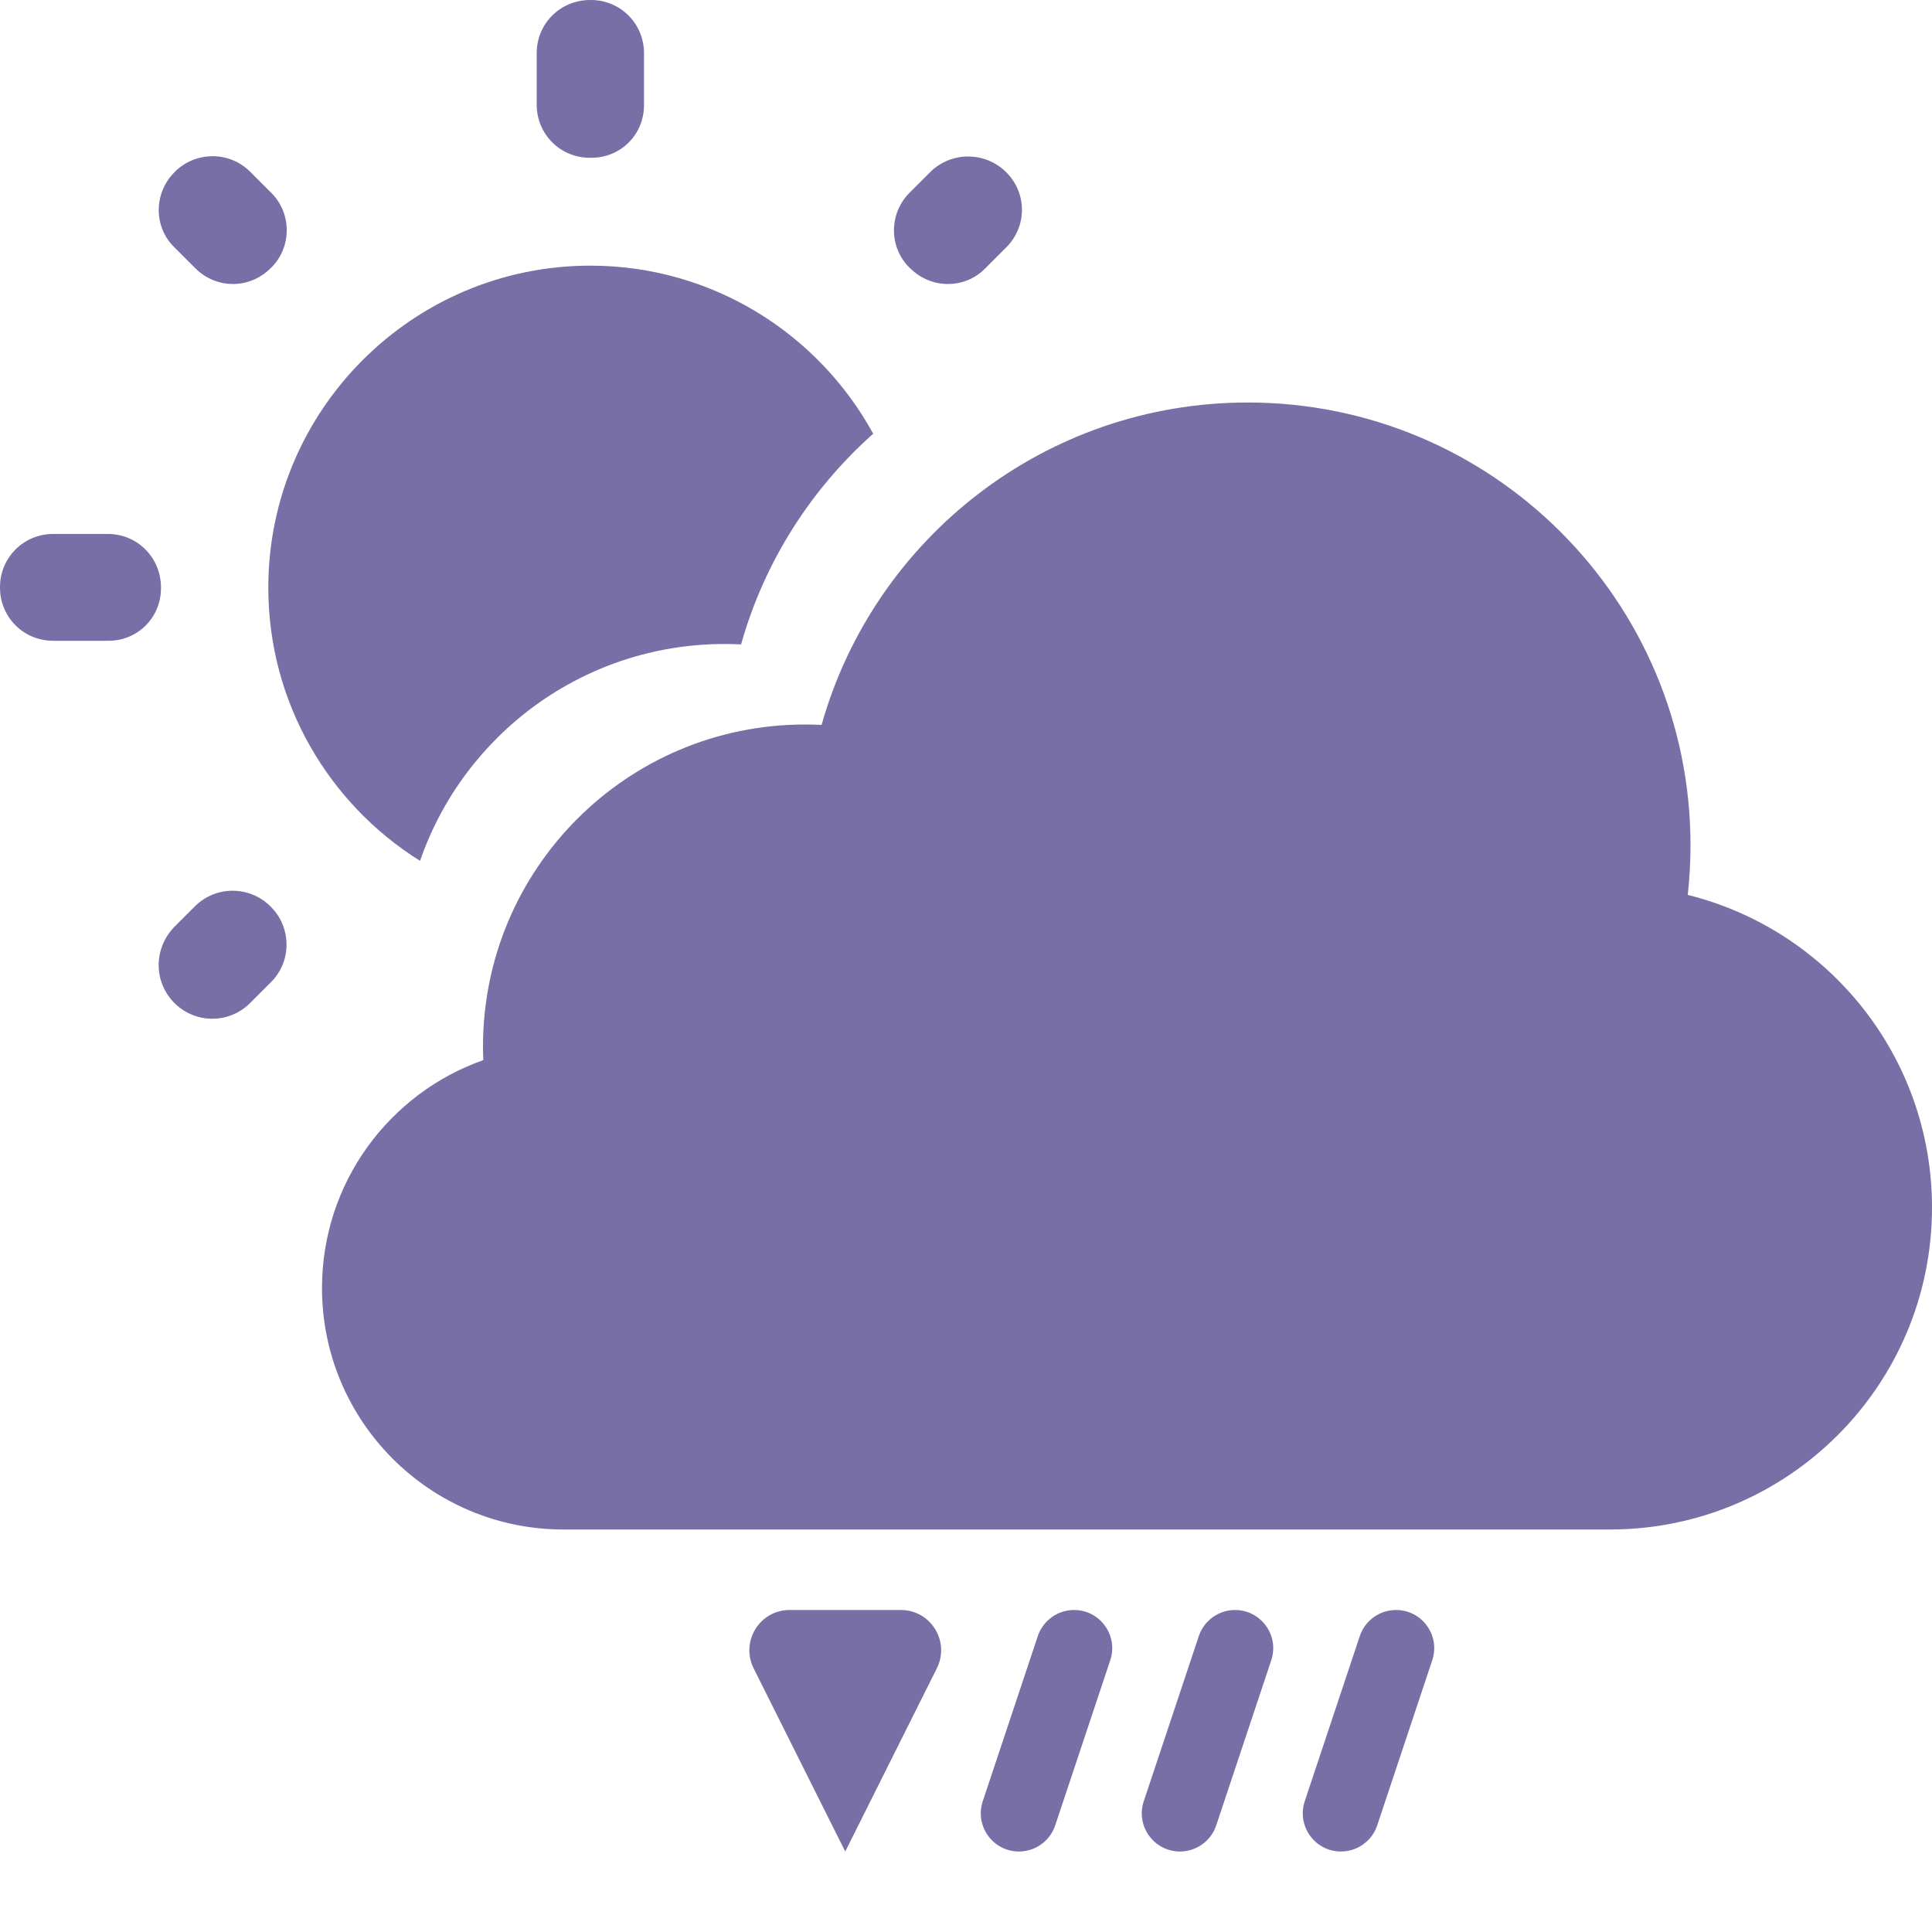
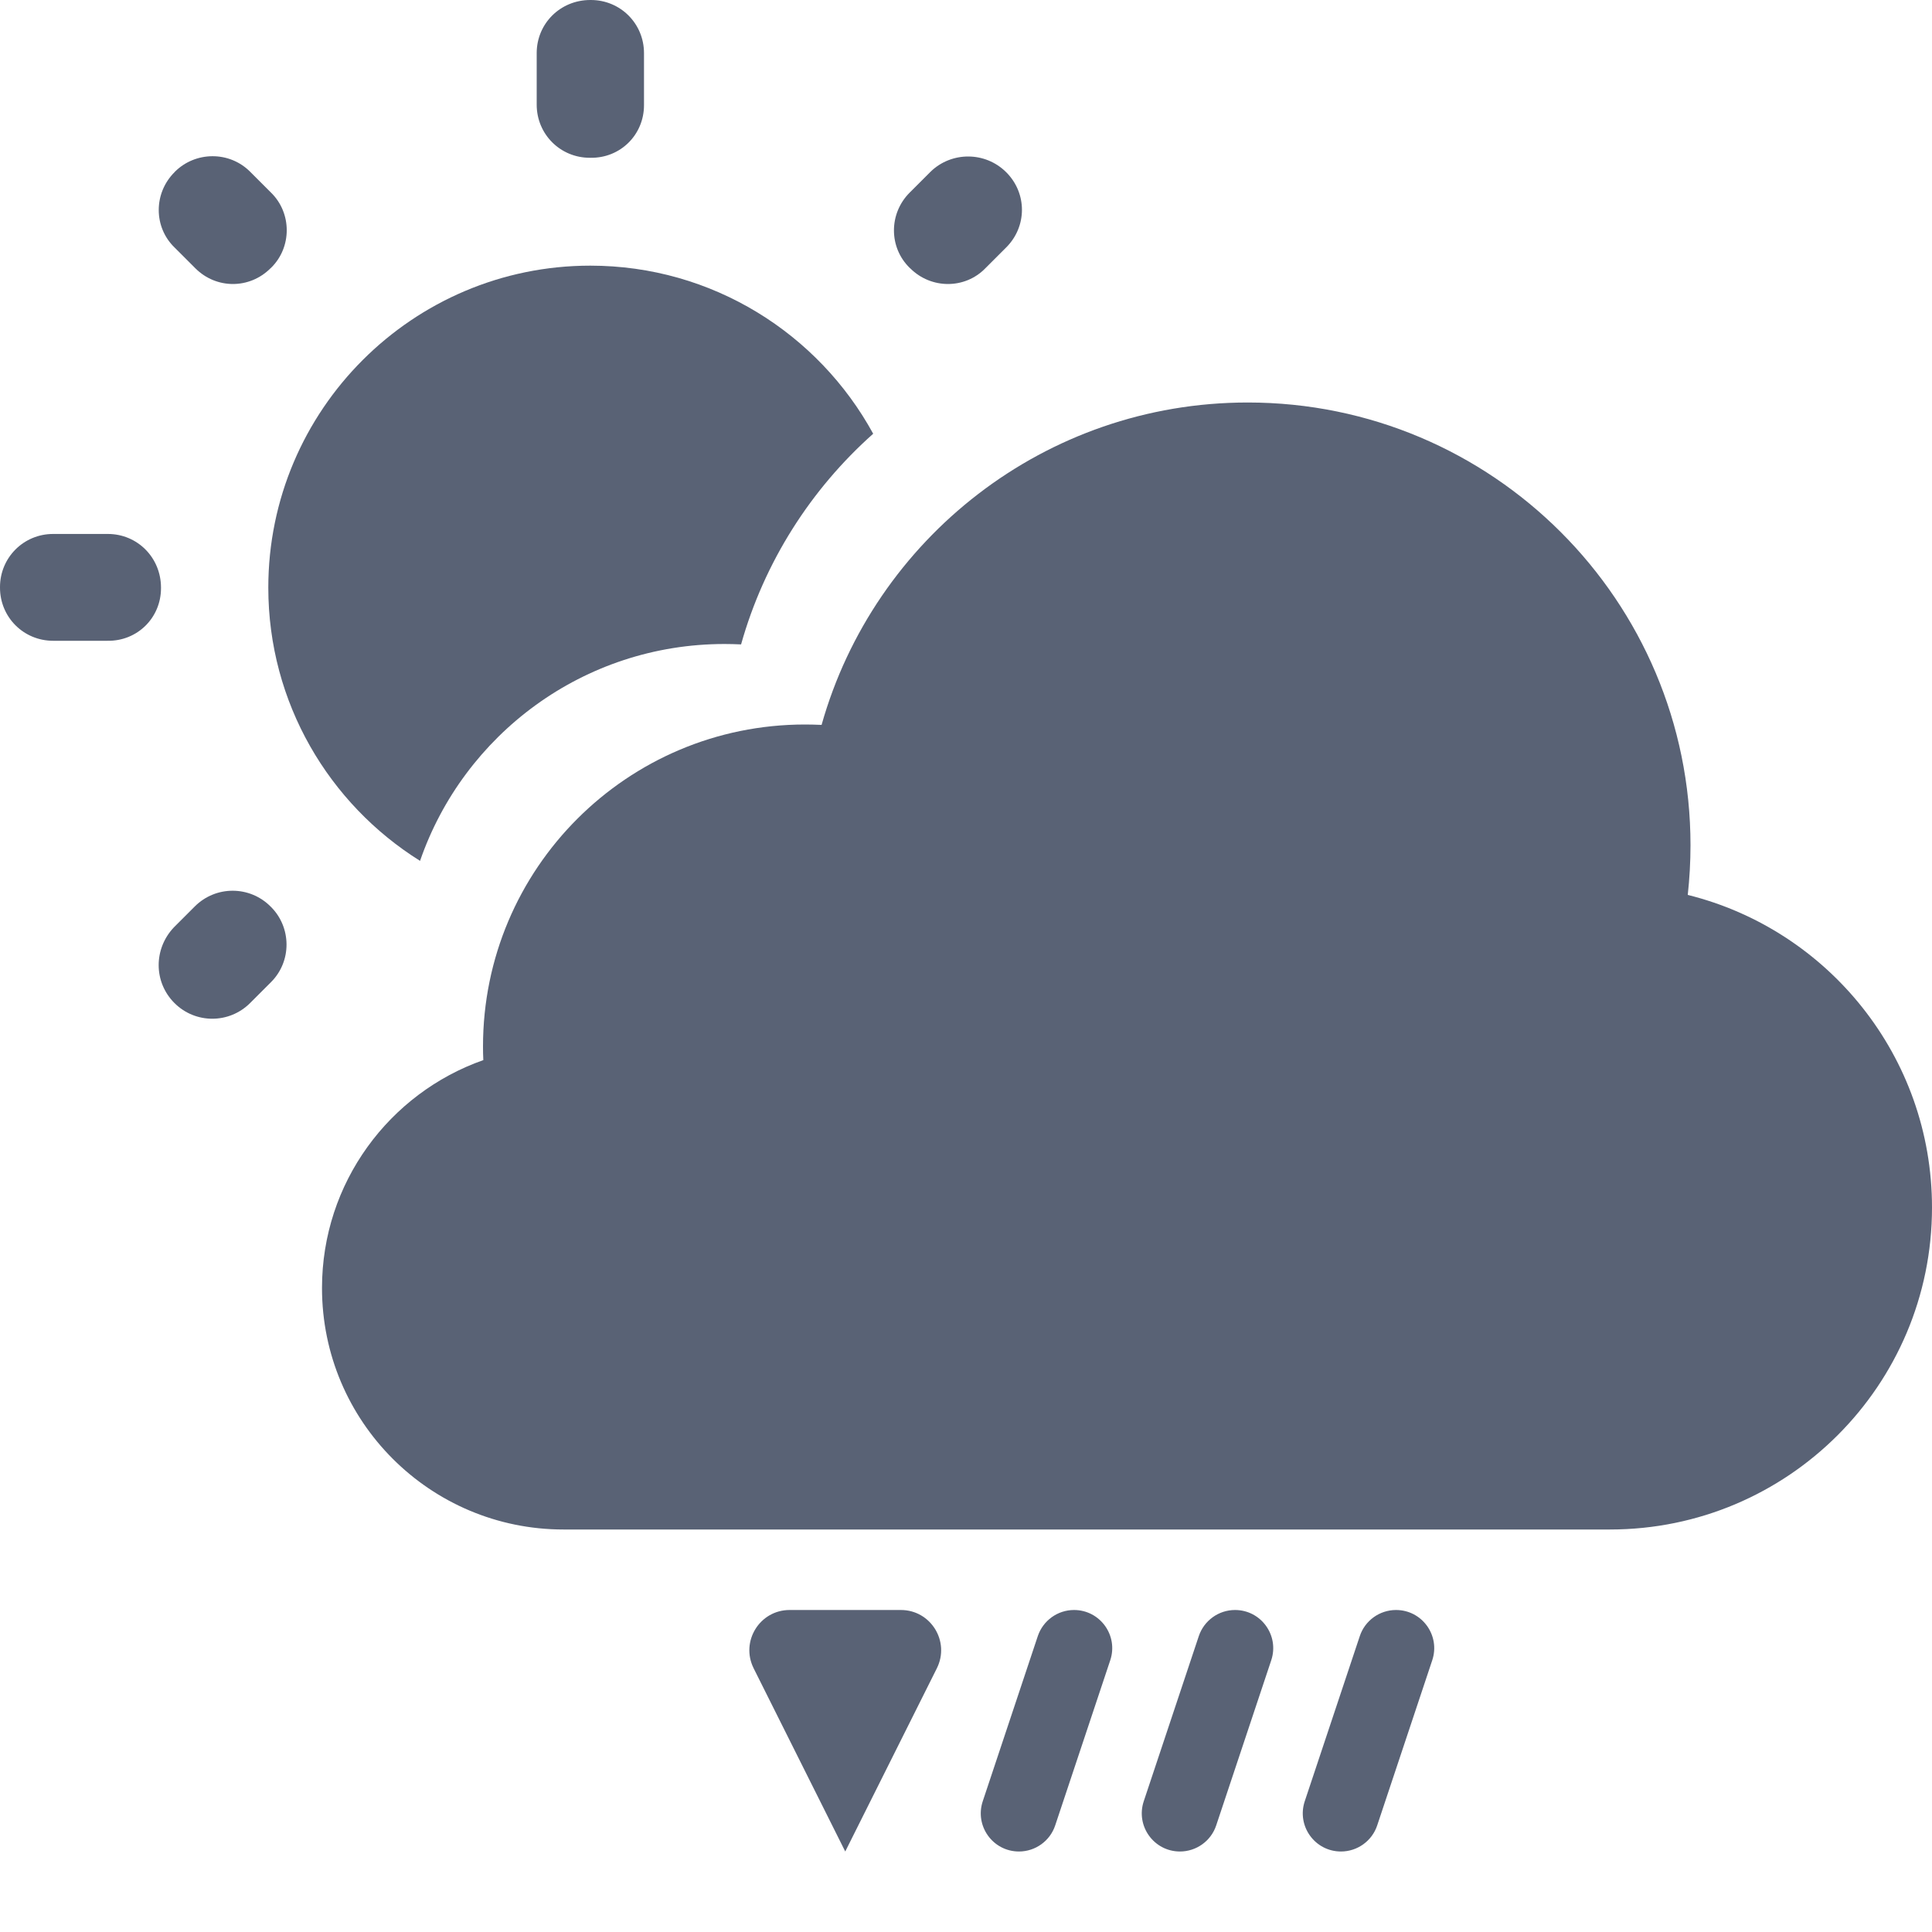
<svg xmlns="http://www.w3.org/2000/svg" width="24" height="24" viewBox="0 0 24 24" fill="none">
  <g clip-path="url(#clip0_2_3071)">
-     <path d="M7.333 0H7.34C7.707 0 8 0.293 8 0.66V1.307C8 1.673 7.707 1.967 7.333 1.96H7.327C6.96 1.96 6.667 1.667 6.667 1.3V0.66C6.667 0.293 6.96 0 7.333 0Z" fill="#786fa6" />
-     <path d="M3.367 2.393L3.107 2.133C2.847 1.873 2.427 1.88 2.173 2.133L2.167 2.14C1.907 2.4 1.907 2.82 2.167 3.073L2.427 3.333C2.687 3.593 3.1 3.593 3.36 3.333L3.367 3.327C3.627 3.073 3.627 2.647 3.367 2.393Z" fill="#786fa6" />
-     <path d="M1.34 6.633H0.66C0.293 6.633 0 6.927 0 7.293V7.3C0 7.667 0.293 7.96 0.66 7.96H1.333C1.707 7.967 2 7.673 2 7.307V7.3C2 6.927 1.707 6.633 1.34 6.633Z" fill="#786fa6" />
-     <path d="M12.5 2.14C12.24 1.88 11.82 1.88 11.56 2.133L11.3 2.393C11.04 2.653 11.04 3.073 11.3 3.327L11.307 3.333C11.567 3.593 11.987 3.593 12.24 3.333L12.5 3.073C12.76 2.813 12.76 2.4 12.5 2.14Z" fill="#786fa6" />
-     <path d="M3.333 7.3C3.333 5.093 5.127 3.3 7.333 3.3C8.848 3.3 10.168 4.145 10.847 5.388C10.073 6.077 9.494 6.98 9.206 8.005C9.137 8.002 9.069 8 9 8C7.248 8 5.759 9.126 5.218 10.694C4.087 9.987 3.333 8.73 3.333 7.3Z" fill="#786fa6" />
-     <path d="M2.167 12.46C2.427 12.72 2.847 12.72 3.107 12.46L3.367 12.2C3.627 11.94 3.62 11.52 3.367 11.267L3.36 11.26C3.1 11 2.68 11 2.42 11.26L2.16 11.52C1.907 11.787 1.907 12.2 2.167 12.46Z" fill="#786fa6" />
-     <path d="M20 19H7C5.343 19 4 17.657 4 16C4 14.693 4.836 13.58 6.004 13.169C6.001 13.113 6 13.057 6 13C6 10.791 7.791 9 10 9C10.069 9 10.137 9.002 10.206 9.005C10.857 6.694 12.981 5 15.5 5C18.538 5 21 7.462 21 10.5C21 10.709 20.988 10.915 20.966 11.117C22.708 11.549 24 13.124 24 15C24 17.209 22.209 19 20 19Z" fill="#786fa6" />
-     <path d="M11.191 20H9.809C9.437 20 9.196 20.391 9.362 20.724L10.5 23L11.638 20.724C11.804 20.391 11.563 20 11.191 20Z" fill="#786fa6" />
-     <path d="M12.208 22.376L12.892 20.324C12.957 20.131 13.138 20 13.342 20C13.666 20 13.894 20.317 13.792 20.624L13.108 22.676C13.044 22.869 12.862 23 12.658 23C12.334 23 12.106 22.683 12.208 22.376Z" fill="#786fa6" />
-     <path d="M14.208 22.376L14.892 20.324C14.957 20.131 15.138 20 15.342 20C15.666 20 15.894 20.317 15.792 20.624L15.108 22.676C15.044 22.869 14.862 23 14.658 23C14.334 23 14.106 22.683 14.208 22.376Z" fill="#786fa6" />
-     <path d="M16.892 20.324L16.208 22.376C16.106 22.683 16.334 23 16.658 23C16.862 23 17.044 22.869 17.108 22.676L17.792 20.624C17.894 20.317 17.666 20 17.342 20C17.138 20 16.956 20.131 16.892 20.324Z" fill="#786fa6" />
+     <path d="M7.333 0H7.34C7.707 0 8 0.293 8 0.66V1.307C8 1.673 7.707 1.967 7.333 1.96H7.327C6.96 1.96 6.667 1.667 6.667 1.3V0.66C6.667 0.293 6.96 0 7.333 0Z" fill="#596275" />
+     <path d="M3.367 2.393L3.107 2.133C2.847 1.873 2.427 1.88 2.173 2.133L2.167 2.14C1.907 2.4 1.907 2.82 2.167 3.073L2.427 3.333C2.687 3.593 3.1 3.593 3.36 3.333L3.367 3.327C3.627 3.073 3.627 2.647 3.367 2.393Z" fill="#596275" />
+     <path d="M1.34 6.633H0.66C0.293 6.633 0 6.927 0 7.293V7.3C0 7.667 0.293 7.96 0.66 7.96H1.333C1.707 7.967 2 7.673 2 7.307V7.3C2 6.927 1.707 6.633 1.34 6.633Z" fill="#596275" />
+     <path d="M12.5 2.14C12.24 1.88 11.82 1.88 11.56 2.133L11.3 2.393C11.04 2.653 11.04 3.073 11.3 3.327L11.307 3.333C11.567 3.593 11.987 3.593 12.24 3.333L12.5 3.073C12.76 2.813 12.76 2.4 12.5 2.14Z" fill="#596275" />
+     <path d="M3.333 7.3C3.333 5.093 5.127 3.3 7.333 3.3C8.848 3.3 10.168 4.145 10.847 5.388C10.073 6.077 9.494 6.98 9.206 8.005C9.137 8.002 9.069 8 9 8C7.248 8 5.759 9.126 5.218 10.694C4.087 9.987 3.333 8.73 3.333 7.3Z" fill="#596275" />
+     <path d="M2.167 12.46C2.427 12.72 2.847 12.72 3.107 12.46L3.367 12.2C3.627 11.94 3.62 11.52 3.367 11.267L3.36 11.26C3.1 11 2.68 11 2.42 11.26L2.16 11.52C1.907 11.787 1.907 12.2 2.167 12.46Z" fill="#596275" />
+     <path d="M20 19H7C5.343 19 4 17.657 4 16C4 14.693 4.836 13.58 6.004 13.169C6.001 13.113 6 13.057 6 13C6 10.791 7.791 9 10 9C10.069 9 10.137 9.002 10.206 9.005C10.857 6.694 12.981 5 15.5 5C18.538 5 21 7.462 21 10.5C21 10.709 20.988 10.915 20.966 11.117C22.708 11.549 24 13.124 24 15C24 17.209 22.209 19 20 19Z" fill="#596275" />
+     <path d="M11.191 20H9.809C9.437 20 9.196 20.391 9.362 20.724L10.5 23L11.638 20.724C11.804 20.391 11.563 20 11.191 20Z" fill="#596275" />
+     <path d="M12.208 22.376L12.892 20.324C12.957 20.131 13.138 20 13.342 20C13.666 20 13.894 20.317 13.792 20.624L13.108 22.676C13.044 22.869 12.862 23 12.658 23C12.334 23 12.106 22.683 12.208 22.376Z" fill="#596275" />
+     <path d="M14.208 22.376L14.892 20.324C14.957 20.131 15.138 20 15.342 20C15.666 20 15.894 20.317 15.792 20.624L15.108 22.676C15.044 22.869 14.862 23 14.658 23C14.334 23 14.106 22.683 14.208 22.376Z" fill="#596275" />
+     <path d="M16.892 20.324L16.208 22.376C16.106 22.683 16.334 23 16.658 23C16.862 23 17.044 22.869 17.108 22.676L17.792 20.624C17.894 20.317 17.666 20 17.342 20C17.138 20 16.956 20.131 16.892 20.324Z" fill="#596275" />
  </g>
  <defs>
    <clipPath id="clip0_2_3071">
-       <rect width="24" height="24" fill="#786fa6" />
+       <rect width="24" height="24" fill="#596275" />
    </clipPath>
  </defs>
</svg>
